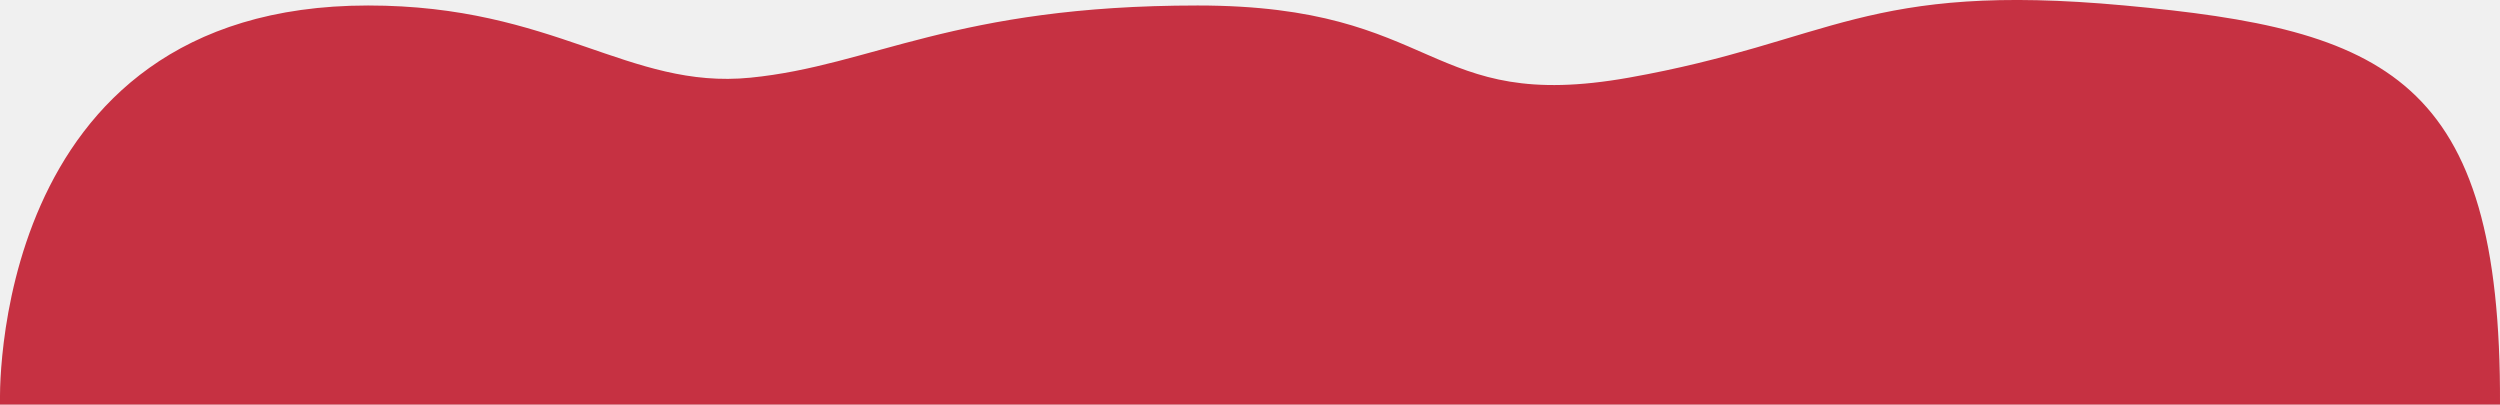
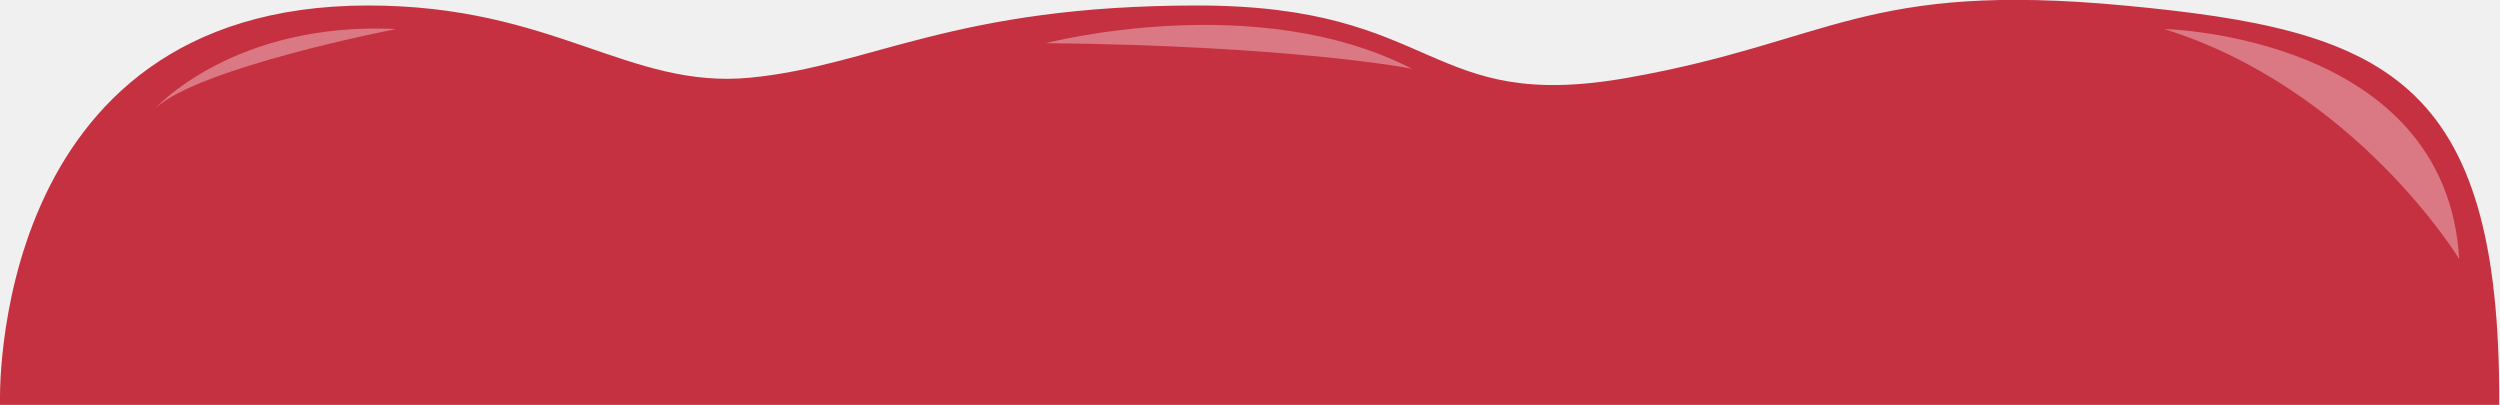
- <svg xmlns="http://www.w3.org/2000/svg" viewBox="0 0 318.58 51.56">
-   <path d="M0 51.56S-1.8.7 46.91.7c23.83 0 33.16 10.74 48.71 9.2s25.91-9.2 57-9.2 29 13.8 54.92 9.2S237.6-2.36 270.76.7s48 9 47.82 50.86z" fill="#c63142" />
+ <svg xmlns="http://www.w3.org/2000/svg" version="1.1" x="0px" y="0px" viewBox="0 0 318.6 51.6" style="enable-background:new 0 0 318.6 51.6;" xml:space="preserve">
+   <style type="text/css">
+ 	.st0{fill:#C63142;}
+ 	.st1{opacity:0.35;fill:#FFFFFF;}
+ </style>
+   <g id="Laag_1">
+     <path class="st0" d="M0,51.6c0,0-1.8-50.9,46.9-50.9c23.8,0,33.2,10.7,48.7,9.2s25.9-9.2,57-9.2s29,13.8,54.9,9.2   s30.1-12.3,63.2-9.2s48,9,47.8,50.9H0z" />
+   </g>
+   <g id="Laag_2">
+     <path class="st1" d="M19.8,13.8c0,0,10-11.1,30.7-10.1C50.4,3.7,25.3,8.6,19.8,13.8z" />
+     <path class="st1" d="M133.3,5.5c0,0,26.8-7,46.7,3.3C180,8.7,164.3,5.8,133.3,5.5z" />
+     <path class="st1" d="M275.8,3.7c0,0,35.9,0.8,37.6,29.3C313.4,33,300.2,11.3,275.8,3.7z" />
+   </g>
</svg>
